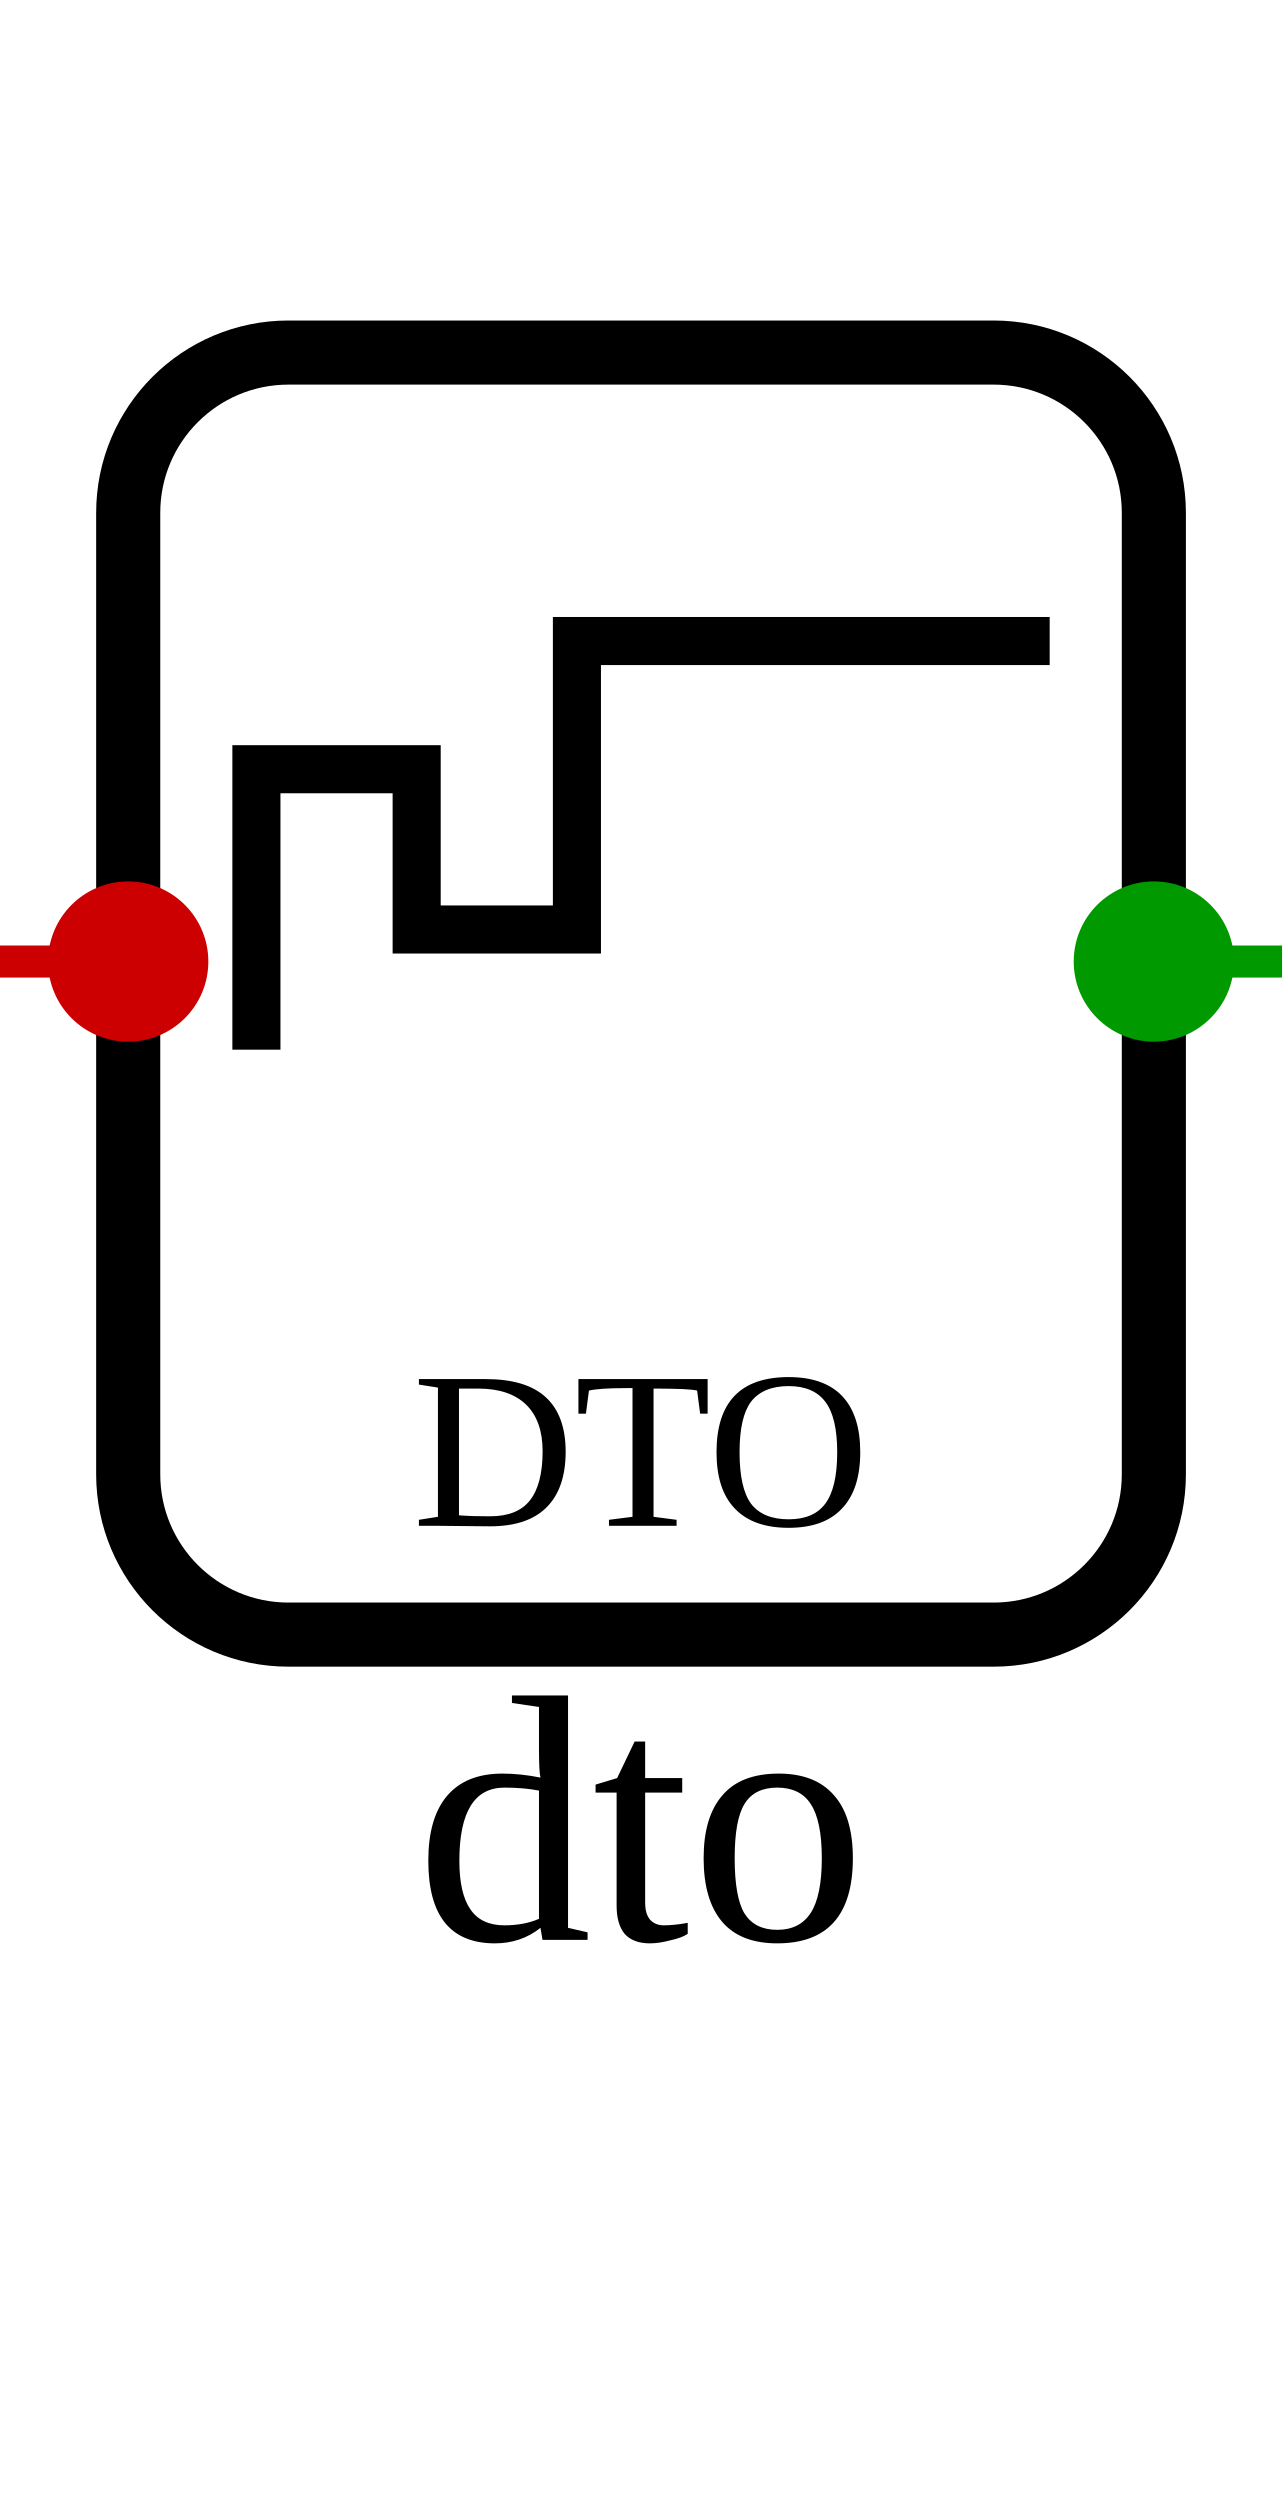
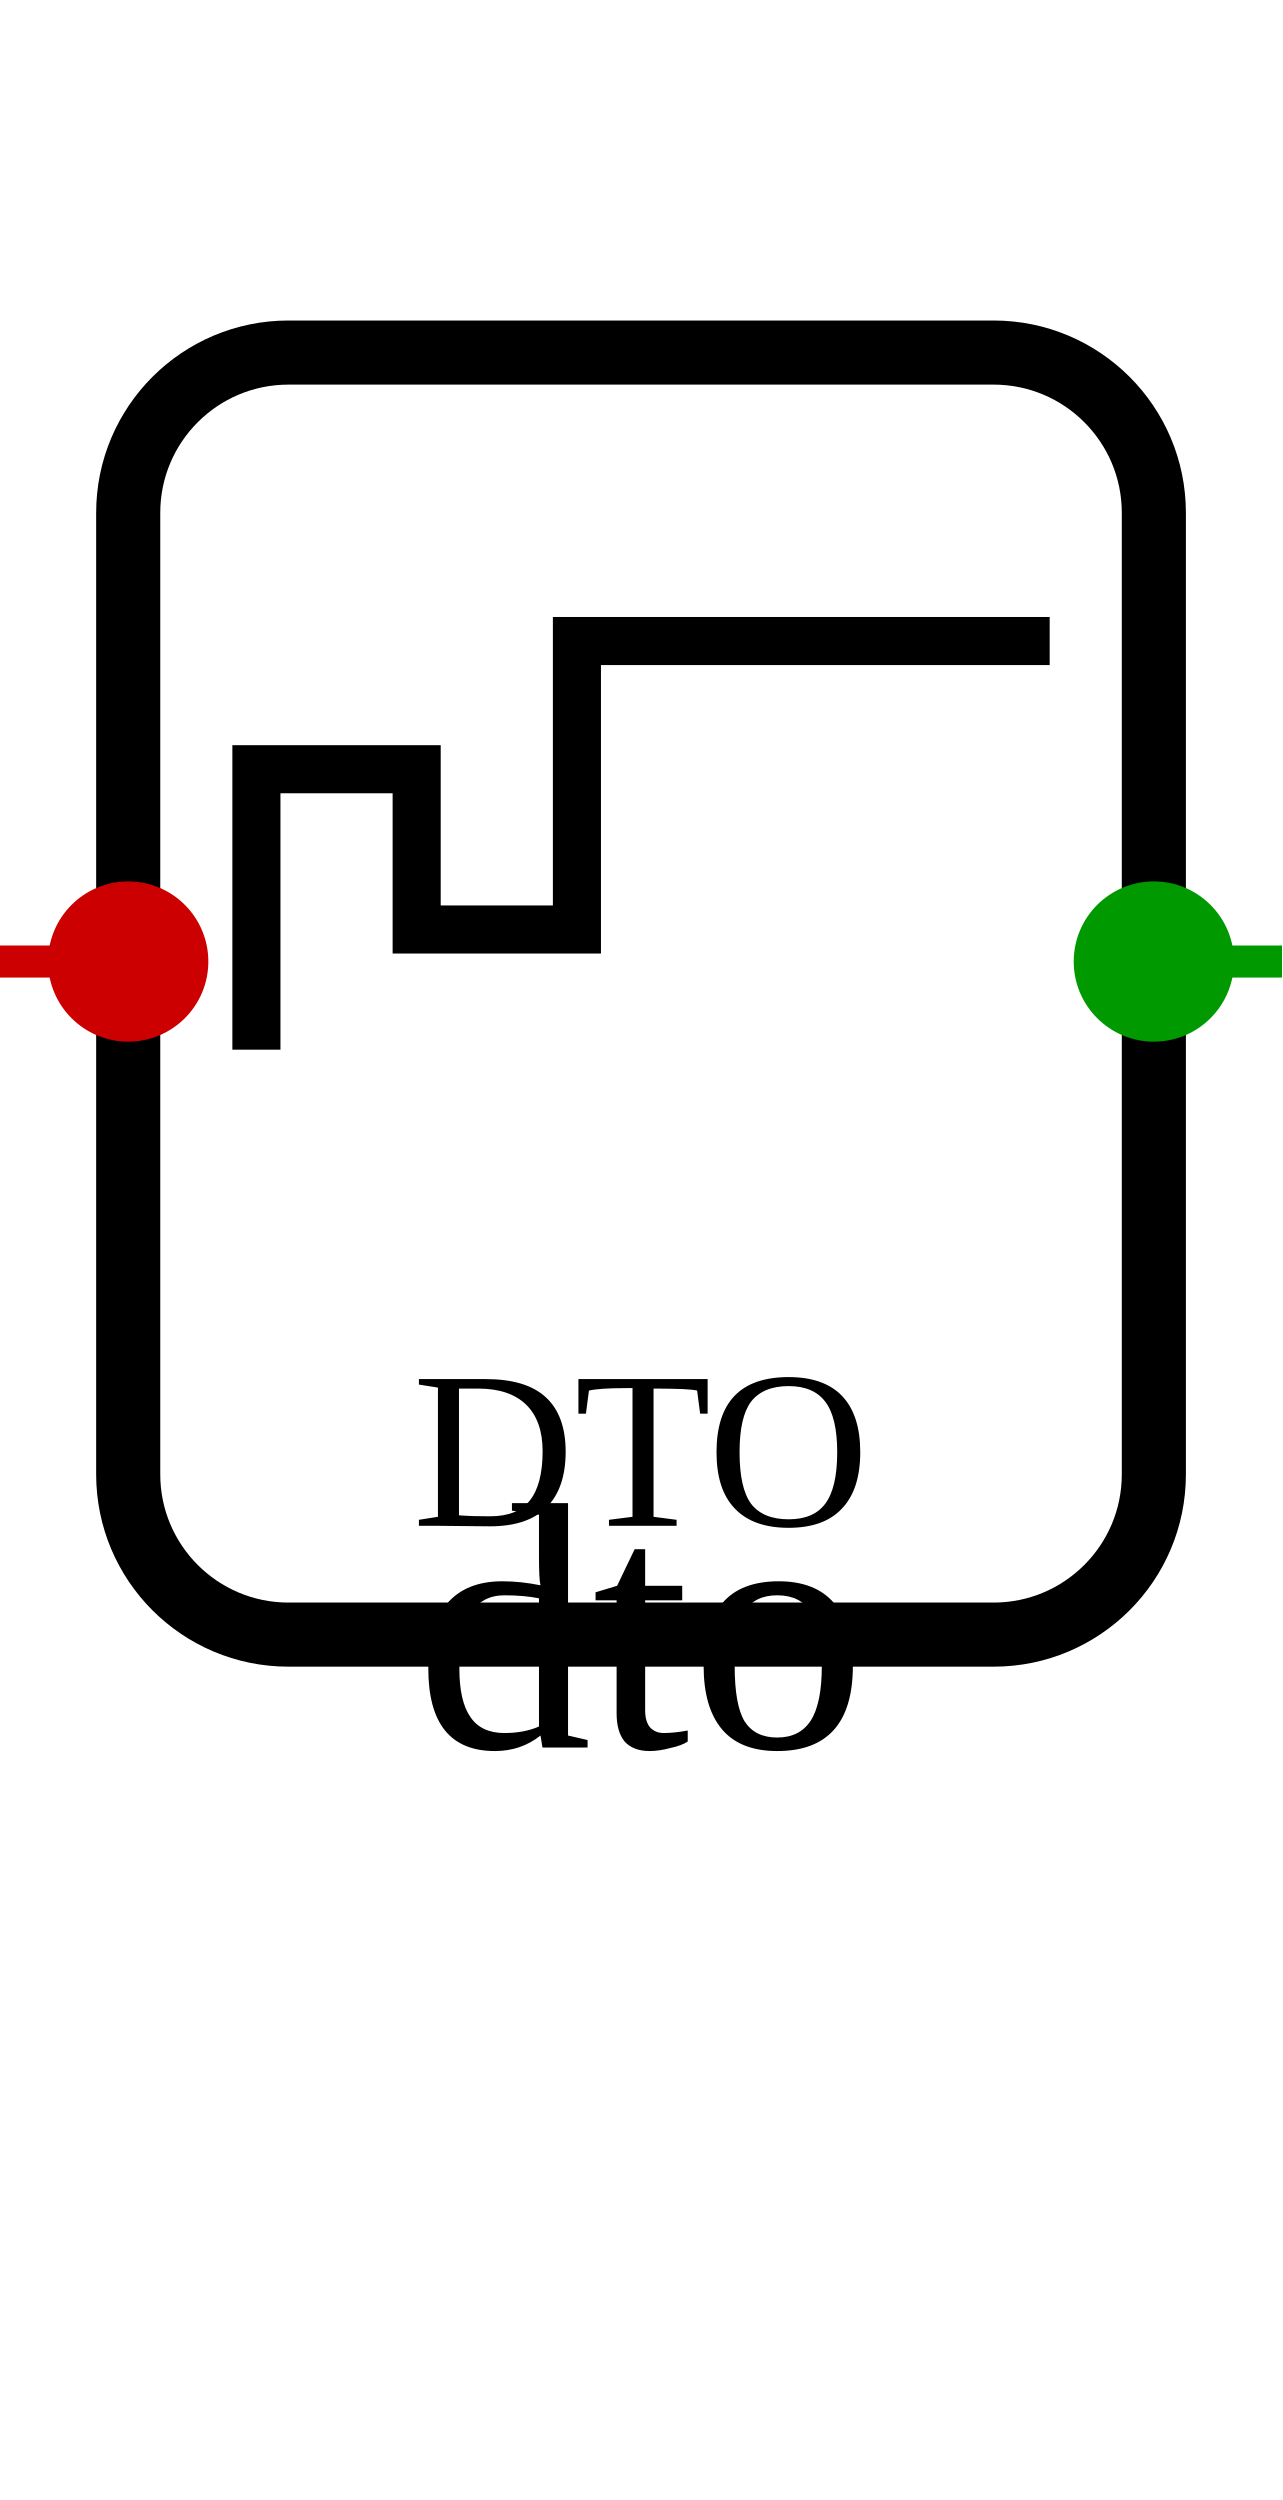
<svg xmlns="http://www.w3.org/2000/svg" width="40" height="78" viewBox="0 0 40 78">
  <rect x="4" y="11" width="32" height="40" rx="5" ry="5" fill="none" stroke="#000000" stroke-width="2" />
  <path d="M 8 32 L 8 24 L 13 24 L 13 29 L 18 29 L 18 20 L 32 20" fill="none" stroke="#000000" stroke-width="1.5" stroke-linecap="square" />
  <text x="20.0" y="46" font-size="7" fill="#000000" text-anchor="middle" dominant-baseline="middle">DTO</text>
  <line x1="0" y1="30" x2="4" y2="30" stroke="#c00" stroke-width="1" />
  <circle cx="4" cy="30" r="2.5" fill="#c00" />
  <line x1="36" y1="30" x2="40" y2="30" stroke="#090" stroke-width="1" />
  <circle cx="36" cy="30" r="2.5" fill="#090" />
-   <text x="20" y="58" font-size="11" fill="#000000" text-anchor="middle" dominant-baseline="middle">dto</text>
+   <text x="20" y="52" font-size="11" fill="#000000" text-anchor="middle" dominant-baseline="middle">dto</text>
</svg>
